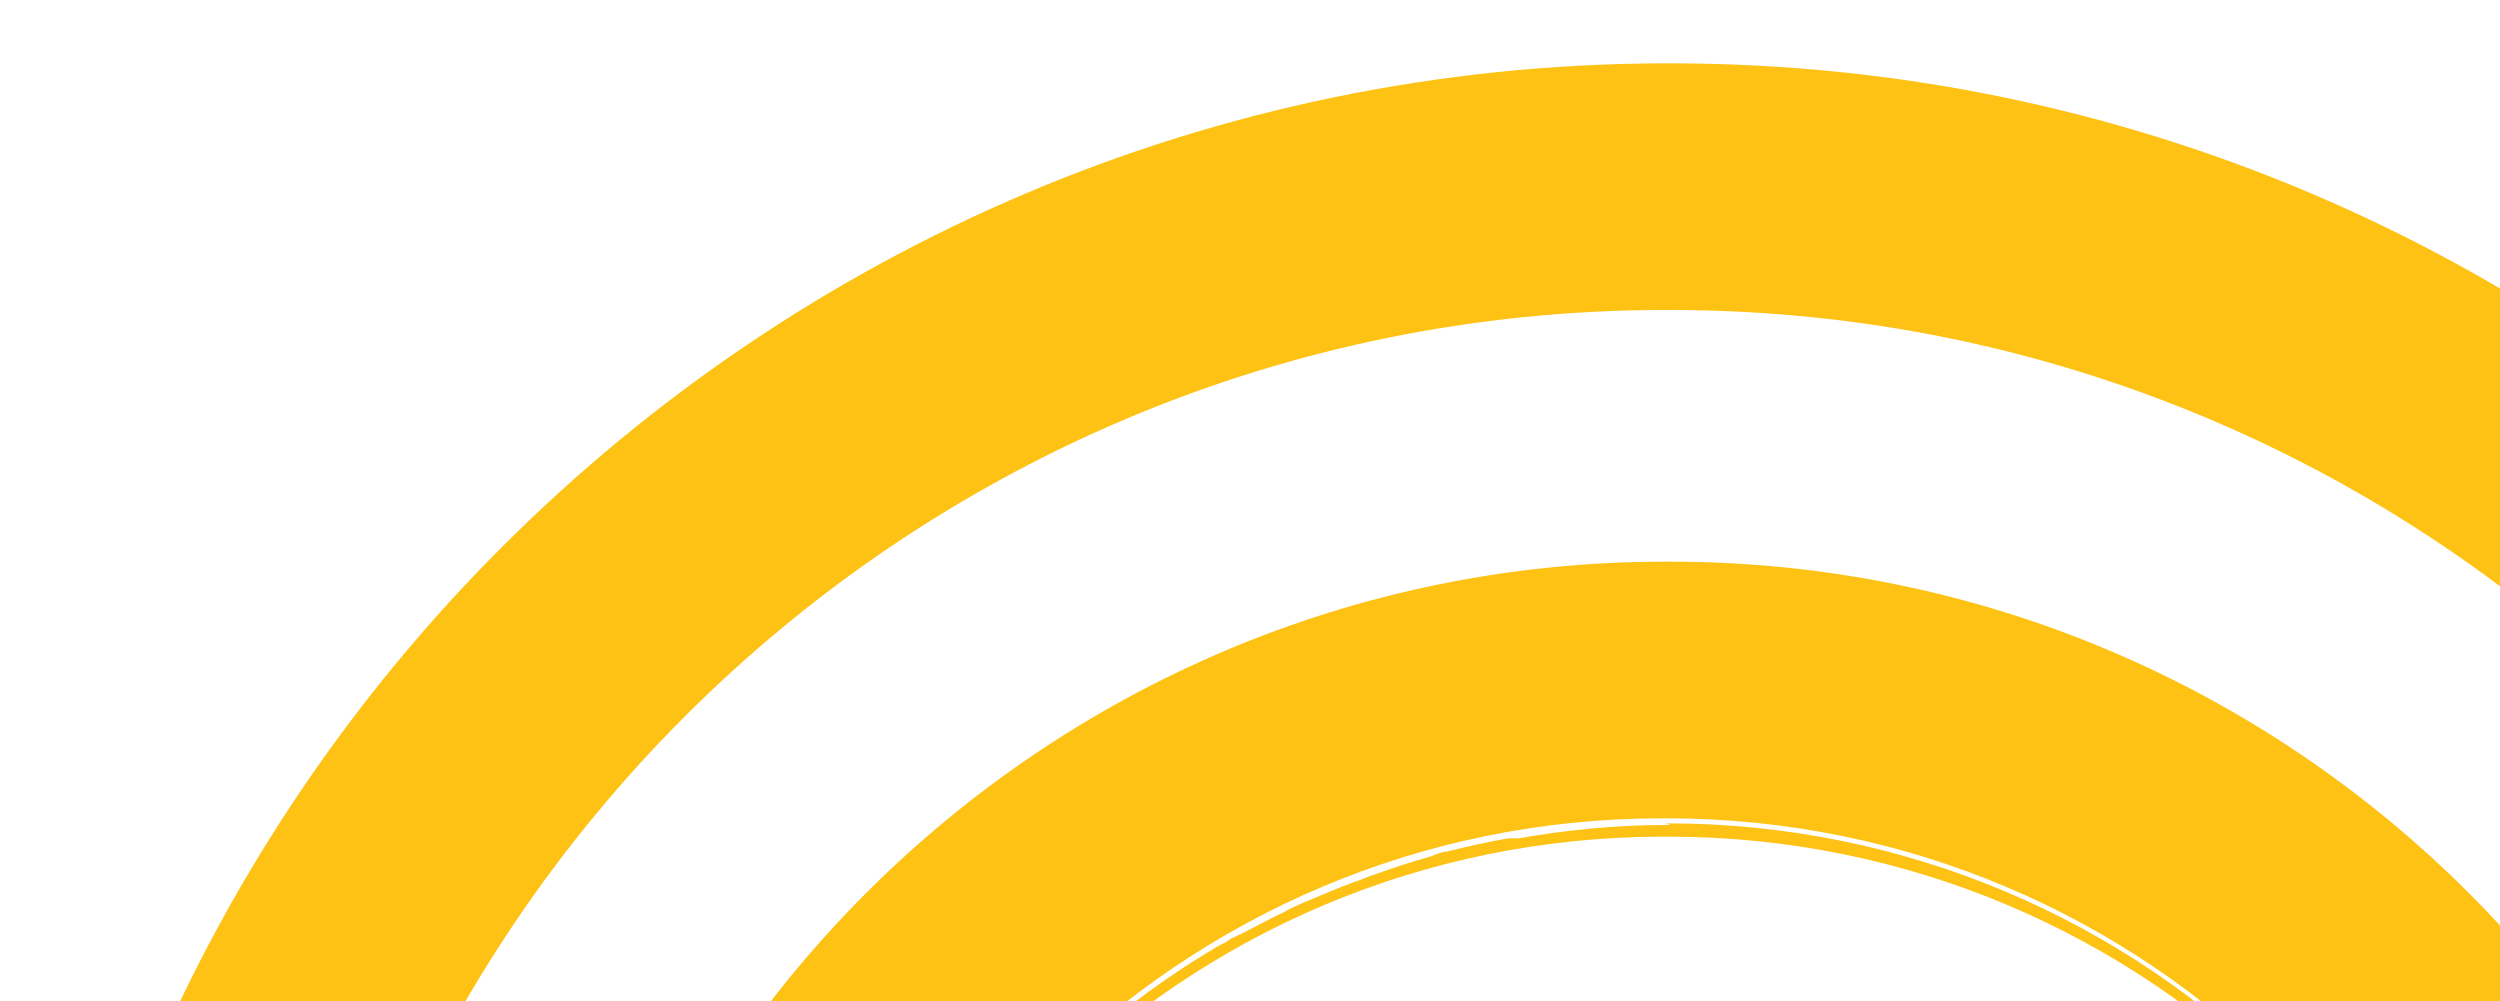
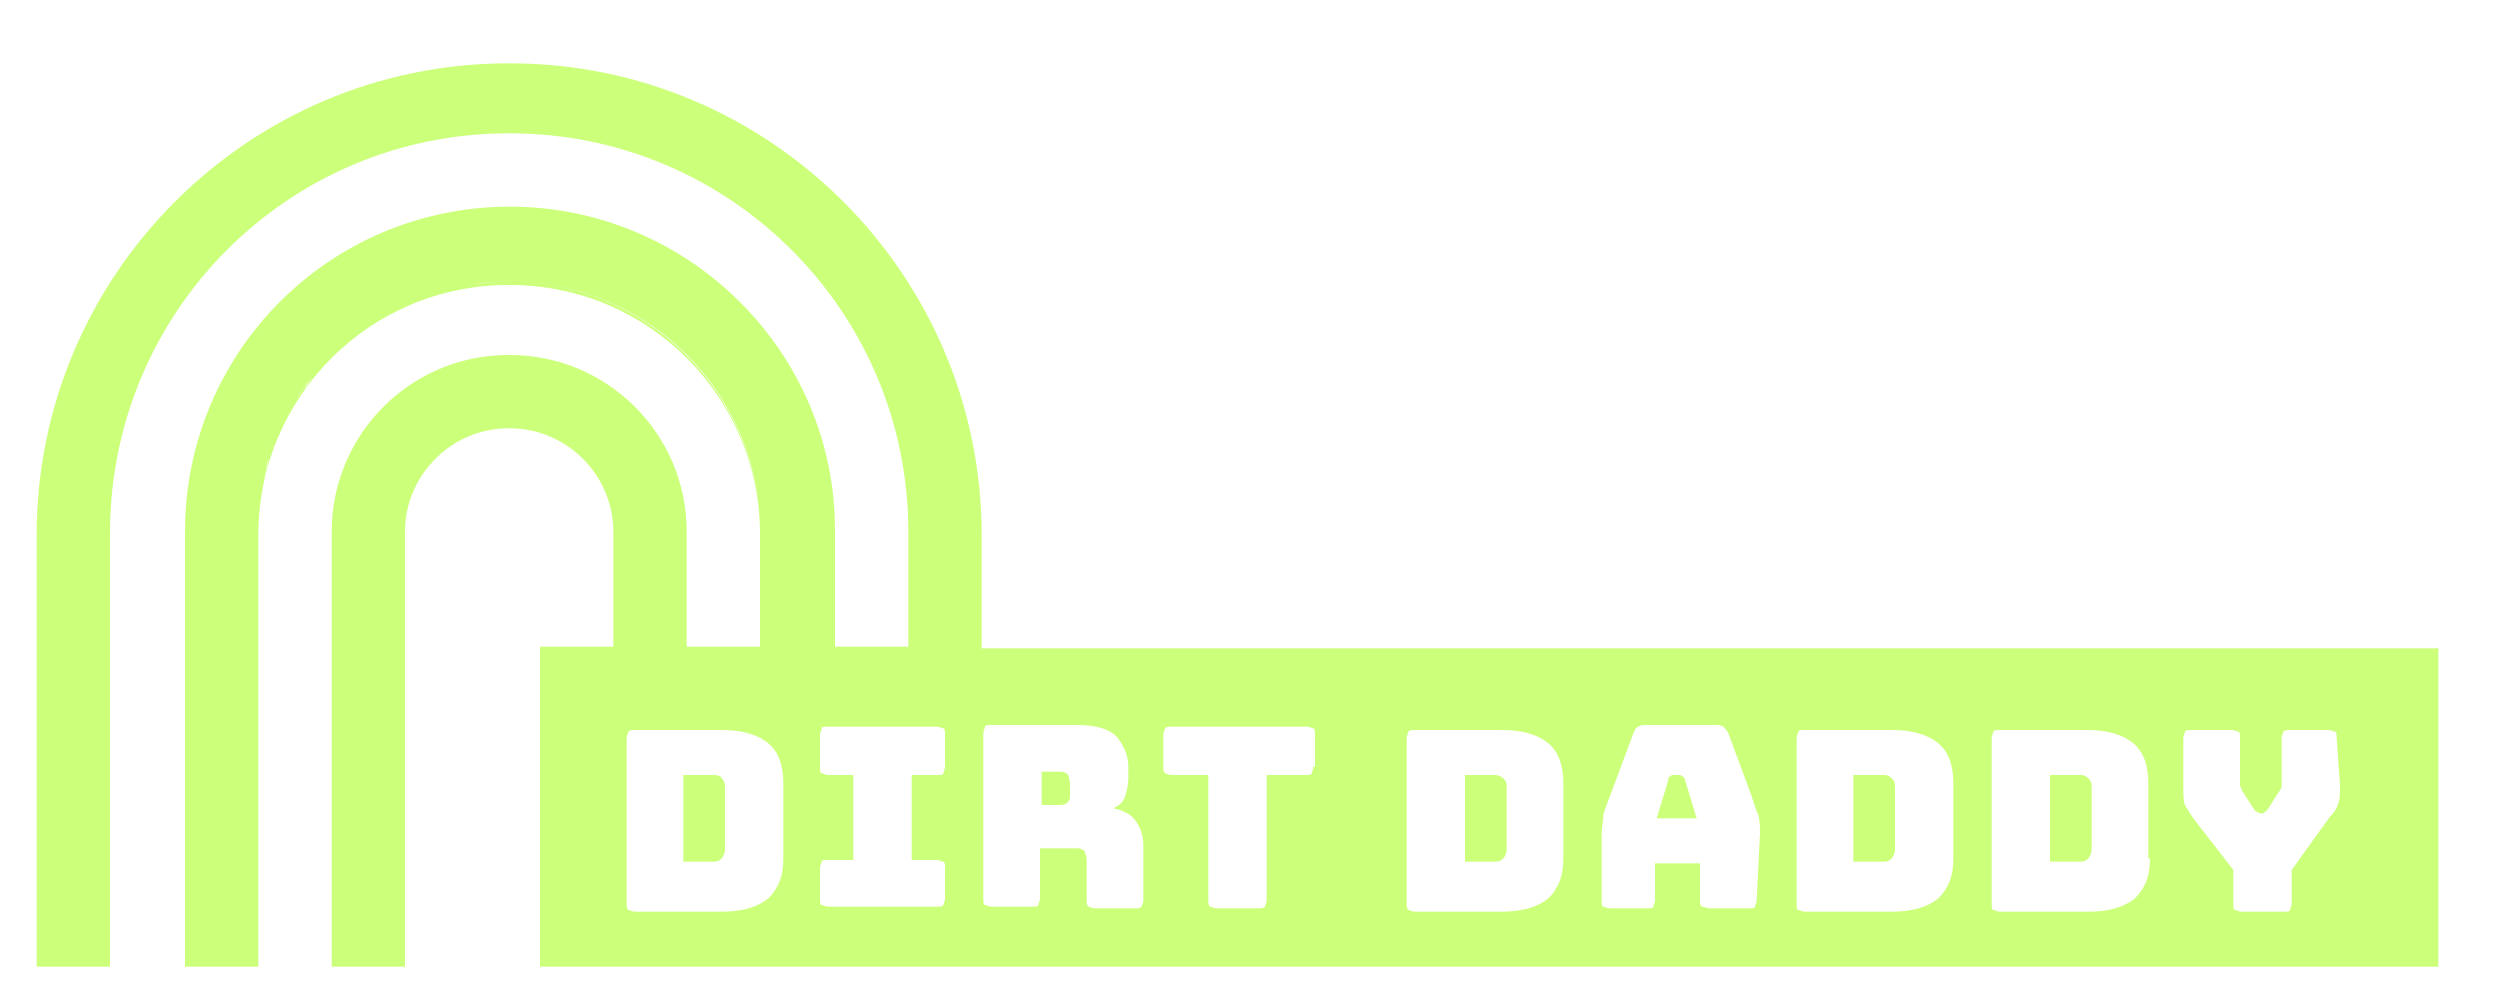
- <svg xmlns="http://www.w3.org/2000/svg" id="Layer_1" data-name="Layer 1" version="1.1" viewBox="0 0 150 60">
-   <defs>
-     <style>
-       .cls-1 {
-         fill: #fec215;
-         stroke-width: 0px;
-       }
-     </style>
-   </defs>
-   <path class="cls-1" d="M345.5,152.9c-.2-.1-.3-.2-.6-.2h-1.3c-.2,0-.4,0-.6.2-.2.1-.3.4-.5.7l-2.5,8.1h8.4l-2.5-8.1c-.1-.3-.3-.6-.5-.7Z" />
-   <path class="cls-1" d="M387.4,152.6h-6.3v18.1h6.3c.9,0,1.5-.2,1.9-.6.4-.4.6-1.1.6-2v-13c0-.9-.2-1.5-.6-1.9s-1-.6-1.9-.6Z" />
-   <path class="cls-1" d="M306,152.6h-6.3v18.1h6.3c.9,0,1.5-.2,1.9-.6.4-.4.6-1.1.6-2v-13c0-.9-.2-1.5-.6-1.9-.4-.4-1-.6-1.9-.6Z" />
-   <path class="cls-1" d="M215.1,152h-4v6.8h4c.9,0,1.5-.2,1.9-.7.3-.5.5-1.1.5-1.8v-1.8c0-.7-.2-1.3-.5-1.8-.3-.5-.9-.7-1.9-.7Z" />
-   <path class="cls-1" d="M198.8,126v-23.6c0-54.4-44.2-98.6-98.6-98.6h-.3C45.5,3.9,1.2,48.1,1.2,102.5v90.2h46.3v-90.2c0-28.9,23.4-52.3,52.3-52.3h.3c28.9,0,52.3,23.4,52.3,52.3v23.5h0s-15.4,0-15.4,0v-24.2c0-20.4-16.6-36.9-36.9-36.9h-.3c-20.4,0-36.9,16.6-36.9,36.9v90.8h15.4v-90.8c0-11.9,9.6-21.5,21.5-21.5h.3c11.8,0,21.5,9.6,21.5,21.5v24.2h-15.5v66.7h396.9v-66.7H198.8ZM73.3,56.8c.2-.1.4-.3.6-.4-.2.1-.4.3-.6.4ZM77.1,54.7c.3-.2.6-.3,1-.5-.3.2-.7.3-1,.5ZM81.3,52.9c.4-.1.7-.3,1.1-.4-.4.1-.7.3-1.1.4ZM85.8,51.4c.3,0,.7-.2,1-.3-.3,0-.7.2-1,.3ZM90.5,50.4c.2,0,.4,0,.6,0-.2,0-.4,0-.6,0ZM100.2,49.5h-.3c-3,0-5.9.3-8.8.8-.2,0-.4,0-.6,0-1.2.2-2.5.5-3.7.8-.3,0-.7.2-1,.3-1.1.3-2.3.7-3.4,1.1-.4.1-.7.3-1.1.4-1.1.4-2.2.9-3.2,1.3-.3.2-.7.3-1,.5-1.1.5-2.1,1.1-3.2,1.6-.2.1-.4.3-.7.4-4.6,2.7-8.8,6.1-12.3,10.1-.3.3-.6.6-.8.9-.7.8-1.3,1.6-1.9,2.4-.3.4-.7.9-1,1.3-.6.8-1.1,1.6-1.6,2.4-.3.5-.7,1.1-1,1.6-.5.8-.9,1.6-1.3,2.4-.3.6-.6,1.2-.9,1.9-.4.8-.7,1.6-1.1,2.4-.2.5-.4,1-.6,1.5.2-.5.4-1,.6-1.5-.3.7-.5,1.4-.8,2.2,0-.2.1-.4.2-.6,0,.2-.1.4-.2.6-.3.8-.6,1.5-.8,2.3-.3,1-.5,2-.8,3-.9,3.9-1.5,7.9-1.5,12.1v-.3c0-28.9,23.4-52.3,52.3-52.3h.3c28.9,0,52.3,23.4,52.3,52.3v.3c0-28.9-23.4-52.3-52.3-52.3ZM60.9,66.9c-.3.3-.6.6-.8.9.3-.3.6-.6.8-.9ZM58.2,70.2c-.3.4-.7.9-1,1.3.3-.5.7-.9,1-1.3ZM55.6,73.9c-.3.5-.7,1.1-1,1.6.3-.5.6-1.1,1-1.6ZM53.3,77.9c-.3.6-.6,1.2-.9,1.9.3-.6.6-1.2.9-1.9ZM49,89.7c.2-1,.5-2,.8-3-.3,1-.5,2-.8,3ZM100.2,33.7h-.3c-37.4,0-67.8,30.4-67.8,67.8v91h-15.4c0,.3,0,.2,0,0h0c0-.3,0-.2,0,0h0v-90.7c0-45.9,37.3-83.2,83.2-83.2h.3c45.9,0,83.2,37.3,83.2,83.2v24.2h-15.4v-24.5c0-37.4-30.4-67.8-67.8-67.8ZM157.4,170c0,3.7-1.1,6.4-3.2,8.2-2.2,1.8-5.4,2.7-9.9,2.7h-18c-.7,0-1.2-.2-1.5-.5-.3-.3-.5-.8-.5-1.5v-34.6c0-.7.2-1.2.5-1.5.3-.3.8-.5,1.5-.5h18c4.4,0,7.7.9,9.9,2.7,2.2,1.8,3.2,4.5,3.2,8.2v16.6ZM191.2,150.8c0,.7-.2,1.2-.5,1.5-.3.3-.8.5-1.5.5h-5.2v17.9h5.2c.7,0,1.2.2,1.5.5.3.3.5.8.5,1.5v6.3c0,.7-.2,1.2-.5,1.5-.3.3-.8.5-1.5.5h-22.7c-.7,0-1.2-.2-1.5-.5-.3-.3-.5-.8-.5-1.5v-6.3c0-.7.2-1.2.5-1.5.3-.3.8-.5,1.5-.5h5.3v-17.9h-5.3c-.7,0-1.2-.2-1.5-.5-.3-.3-.5-.8-.5-1.5v-6.5c0-.7.2-1.2.5-1.5.3-.3.8-.5,1.5-.5h22.7c.7,0,1.2.2,1.5.5.3.3.5.8.5,1.5v6.5ZM232.7,178.9c0,.7-.2,1.2-.5,1.5-.3.3-.8.5-1.5.5h-8.3c-.7,0-1.2-.2-1.5-.5-.3-.3-.5-.8-.5-1.5v-8.2c0-.8-.2-1.4-.5-1.7-.3-.4-.8-.6-1.6-.6h-7.5v10.5c0,.7-.2,1.2-.5,1.5-.3.3-.8.5-1.5.5h-8.2c-.7,0-1.2-.2-1.5-.5-.3-.3-.5-.8-.5-1.5v-34.6c0-.7.2-1.2.5-1.5.3-.3.8-.5,1.5-.5h17.8c4,0,6.7.8,8.2,2.5,1.5,1.7,2.3,3.8,2.3,6.4v2.5c0,1.5-.2,2.8-.7,3.8-.4,1-1.2,1.8-2.3,2.3,1.9.2,3.5,1,4.7,2.3,1.2,1.4,1.8,3.1,1.8,5.4v11.3ZM268.2,150.8c0,.7-.2,1.2-.5,1.5-.3.3-.8.5-1.5.5h-7.8v26.2c0,.7-.2,1.2-.5,1.5-.3.3-.8.5-1.5.5h-8.6c-.7,0-1.2-.2-1.5-.5-.3-.3-.5-.8-.5-1.5v-26.2h-7.8c-.7,0-1.2-.2-1.5-.5-.3-.3-.5-.8-.5-1.5v-6.5c0-.7.2-1.2.5-1.5.3-.3.8-.5,1.5-.5h28.2c.7,0,1.2.2,1.5.5.3.3.5.8.5,1.5v6.5ZM320.5,170c0,3.7-1.1,6.4-3.2,8.2-2.2,1.8-5.4,2.7-9.9,2.7h-18c-.7,0-1.2-.2-1.5-.5-.3-.3-.5-.8-.5-1.5v-34.6c0-.7.2-1.2.5-1.5.3-.3.8-.5,1.5-.5h18c4.4,0,7.7.9,9.9,2.7,2.2,1.8,3.2,4.5,3.2,8.2v16.6ZM361,178.9c0,.7-.2,1.2-.5,1.5-.3.3-.8.5-1.5.5h-8.1c-.7,0-1.2-.2-1.6-.5-.3-.3-.5-.8-.5-1.5v-7.5h-9.4v7.5c0,.7-.2,1.2-.5,1.5-.3.3-.8.5-1.5.5h-7.8c-.7,0-1.2-.2-1.5-.5-.3-.3-.5-.8-.5-1.5v-14.1c0-1.1.2-2.3.5-3.7s.9-3,1.6-4.9l4.6-12.1c.2-.6.5-1,1-1.3.4-.3,1-.4,1.7-.4h14.3c.7,0,1.2.1,1.7.4.4.3.8.7,1,1.3l4.6,12.1c.7,1.8,1.2,3.5,1.6,4.9.3,1.4.5,2.6.5,3.7v14.1ZM401.9,170c0,3.7-1.1,6.4-3.2,8.2-2.2,1.8-5.4,2.7-9.9,2.7h-18c-.7,0-1.2-.2-1.5-.5-.3-.3-.5-.8-.5-1.5v-34.6c0-.7.2-1.2.5-1.5.3-.3.8-.5,1.5-.5h18c4.4,0,7.7.9,9.9,2.7,2.2,1.8,3.2,4.5,3.2,8.2v16.6ZM443,170c0,3.7-1.1,6.4-3.2,8.2-2.2,1.8-5.4,2.7-9.9,2.7h-18c-.7,0-1.2-.2-1.5-.5-.3-.3-.5-.8-.5-1.5v-34.6c0-.7.2-1.2.5-1.5.3-.3.8-.5,1.5-.5h18c4.4,0,7.7.9,9.9,2.7,2.2,1.8,3.2,4.5,3.2,8.2v16.6ZM482.7,154.6c0,1.6-.1,2.9-.4,3.7-.3.8-.8,1.8-1.6,2.9l-8.1,11v6.8c0,.7-.2,1.2-.5,1.5-.3.3-.8.5-1.5.5h-8.6c-.7,0-1.2-.2-1.5-.5-.3-.3-.5-.8-.5-1.5v-6.8l-8.2-10.9c-.8-1.1-1.4-2.1-1.6-2.9-.3-.8-.4-2-.4-3.7v-10.2c0-.7.2-1.2.5-1.5.3-.3.8-.5,1.5-.5h8.2c.7,0,1.2.2,1.5.5.3.3.5.8.5,1.5v8.7c0,.4,0,.7,0,1.1,0,.4.2.8.4,1.1l2.5,3.8c.2.3.4.6.6.7.2.1.4.2.7.2h.5c.3,0,.5,0,.7-.2.2-.1.4-.4.6-.7l2.5-3.8c.2-.4.4-.7.4-1.1,0-.4,0-.8,0-1.1v-8.7c0-.7.2-1.2.5-1.5.3-.3.8-.5,1.5-.5h7.9c.7,0,1.2.2,1.5.5.3.3.5.8.5,1.5v10.2Z" />
-   <path class="cls-1" d="M142.8,152.6h-6.3v18.1h6.3c.9,0,1.5-.2,1.9-.6.4-.4.6-1.1.6-2v-13c0-.9-.2-1.5-.6-1.9-.4-.4-1-.6-1.9-.6Z" />
-   <path class="cls-1" d="M428.5,152.6h-6.3v18.1h6.3c.9,0,1.5-.2,1.9-.6.4-.4.6-1.1.6-2v-13c0-.9-.2-1.5-.6-1.9-.4-.4-1-.6-1.9-.6Z" />
+ <svg xmlns="http://www.w3.org/2000/svg" version="1.1" id="Layer_1" x="0px" y="0px" viewBox="0 0 150 60" style="enable-background:new 0 0 150 60;" xml:space="preserve">
+   <style type="text/css">
+ 	.st0{fill:#CCFF7A;}
+ </style>
+   <path class="st0" d="M101,46.6c-0.1,0-0.1-0.1-0.2-0.1h-0.4c-0.1,0-0.1,0-0.2,0.1c-0.1,0-0.1,0.1-0.1,0.2l-0.7,2.3h2.4l-0.7-2.3  C101.1,46.7,101,46.6,101,46.6L101,46.6z" />
+   <path class="st0" d="M113,46.5h-1.8v5.2h1.8c0.3,0,0.4-0.1,0.5-0.2c0.1-0.1,0.2-0.3,0.2-0.6v-3.7c0-0.3-0.1-0.4-0.2-0.5  C113.4,46.6,113.3,46.5,113,46.5z" />
+   <path class="st0" d="M89.7,46.5h-1.8v5.2h1.8c0.3,0,0.4-0.1,0.5-0.2c0.1-0.1,0.2-0.3,0.2-0.6v-3.7c0-0.3-0.1-0.4-0.2-0.5  C90.1,46.6,89.9,46.5,89.7,46.5z" />
+   <path class="st0" d="M63.6,46.3h-1.1v2h1.1c0.3,0,0.4-0.1,0.5-0.2c0.1-0.1,0.1-0.3,0.1-0.5V47c0-0.2-0.1-0.4-0.1-0.5  C64,46.4,63.9,46.3,63.6,46.3z" />
+   <path class="st0" d="M58.9,38.9v-6.8c0-15.6-12.7-28.3-28.3-28.3h-0.1C14.9,3.8,2.2,16.5,2.2,32.1V58h13.3V32.1c0-8.3,6.7-15,15-15  h0.1c8.3,0,15,6.7,15,15v6.7l0,0h-4.4v-6.9c0-5.9-4.8-10.6-10.6-10.6h-0.1c-5.9,0-10.6,4.8-10.6,10.6V58h4.4V31.9  c0-3.4,2.8-6.2,6.2-6.2h0.1c3.4,0,6.2,2.8,6.2,6.2v6.9h-4.4V58h113.9V38.9H58.9z M22.9,19c0.1,0,0.1-0.1,0.2-0.1  C23,18.9,22.9,19,22.9,19z M24,18.4c0.1-0.1,0.2-0.1,0.3-0.1C24.2,18.3,24.1,18.3,24,18.4z M25.2,17.9c0.1,0,0.2-0.1,0.3-0.1  C25.4,17.8,25.3,17.9,25.2,17.9z M26.5,17.5c0.1,0,0.2-0.1,0.3-0.1C26.7,17.4,26.6,17.4,26.5,17.5z M27.8,17.2c0.1,0,0.1,0,0.2,0  C27.9,17.2,27.9,17.2,27.8,17.2z M30.6,16.9L30.6,16.9c-0.9,0-1.8,0.1-2.6,0.2c-0.1,0-0.1,0-0.2,0c-0.3,0.1-0.7,0.1-1.1,0.2  c-0.1,0-0.2,0.1-0.3,0.1c-0.3,0.1-0.7,0.2-1,0.3c-0.1,0-0.2,0.1-0.3,0.1c-0.3,0.1-0.6,0.3-0.9,0.4c-0.1,0.1-0.2,0.1-0.3,0.1  c-0.3,0.1-0.6,0.3-0.9,0.5c-0.1,0-0.1,0.1-0.2,0.1c-1.3,0.8-2.5,1.8-3.5,2.9c-0.1,0.1-0.2,0.2-0.2,0.3c-0.2,0.2-0.4,0.5-0.5,0.7  c-0.1,0.1-0.2,0.3-0.3,0.4c-0.2,0.2-0.3,0.5-0.5,0.7c-0.1,0.1-0.2,0.3-0.3,0.5c-0.1,0.2-0.3,0.5-0.4,0.7c-0.1,0.2-0.2,0.3-0.3,0.5  c-0.1,0.2-0.2,0.5-0.3,0.7c-0.1,0.1-0.1,0.3-0.2,0.4c0.1-0.1,0.1-0.3,0.2-0.4c-0.1,0.2-0.1,0.4-0.2,0.6c0-0.1,0-0.1,0.1-0.2  c0,0.1,0,0.1-0.1,0.2c-0.1,0.2-0.2,0.4-0.2,0.7c-0.1,0.3-0.1,0.6-0.2,0.9c-0.3,1.1-0.4,2.3-0.4,3.5v-0.1c0-8.3,6.7-15,15-15h0.1  c8.3,0,15,6.7,15,15v0.1C45.6,23.6,38.8,16.9,30.6,16.9L30.6,16.9z M19.3,21.9c-0.1,0.1-0.2,0.2-0.2,0.3  C19.2,22.1,19.3,22,19.3,21.9z M18.6,22.9c-0.1,0.1-0.2,0.3-0.3,0.4C18.4,23.1,18.5,23,18.6,22.9z M17.8,23.9  c-0.1,0.1-0.2,0.3-0.3,0.5C17.6,24.2,17.7,24.1,17.8,23.9z M17.1,25.1c-0.1,0.2-0.2,0.3-0.3,0.5C17,25.4,17.1,25.3,17.1,25.1z   M15.9,28.4c0.1-0.3,0.1-0.6,0.2-0.9C16.1,27.9,16,28.2,15.9,28.4z M30.6,12.4L30.6,12.4c-10.8,0-19.5,8.7-19.5,19.5v26.1H6.6  c0,0.1,0,0.1,0,0l0,0c0-0.1,0-0.1,0,0l0,0v-26C6.6,18.7,17.3,8,30.5,8h0.1c13.2,0,23.9,10.7,23.9,23.9v6.9h-4.4v-7  C50.1,21.1,41.3,12.4,30.6,12.4z M47,51.5c0,1.1-0.3,1.8-0.9,2.4c-0.6,0.5-1.5,0.8-2.8,0.8h-5.2c-0.2,0-0.3-0.1-0.4-0.1  c-0.1-0.1-0.1-0.2-0.1-0.4v-9.9c0-0.2,0.1-0.3,0.1-0.4c0.1-0.1,0.2-0.1,0.4-0.1h5.2c1.3,0,2.2,0.3,2.8,0.8s0.9,1.3,0.9,2.4V51.5  L47,51.5z M56.7,46c0,0.2-0.1,0.3-0.1,0.4s-0.2,0.1-0.4,0.1h-1.5v5.1h1.5c0.2,0,0.3,0.1,0.4,0.1s0.1,0.2,0.1,0.4v1.8  c0,0.2-0.1,0.3-0.1,0.4s-0.2,0.1-0.4,0.1h-6.5c-0.2,0-0.3-0.1-0.4-0.1s-0.1-0.2-0.1-0.4v-1.8c0-0.2,0.1-0.3,0.1-0.4s0.2-0.1,0.4-0.1  h1.5v-5.1h-1.5c-0.2,0-0.3-0.1-0.4-0.1s-0.1-0.2-0.1-0.4v-1.9c0-0.2,0.1-0.3,0.1-0.4s0.2-0.1,0.4-0.1h6.5c0.2,0,0.3,0.1,0.4,0.1  s0.1,0.2,0.1,0.4V46z M68.6,54c0,0.2-0.1,0.3-0.1,0.4c-0.1,0.1-0.2,0.1-0.4,0.1h-2.4c-0.2,0-0.3-0.1-0.4-0.1  c-0.1-0.1-0.1-0.2-0.1-0.4v-2.4c0-0.2-0.1-0.4-0.1-0.5c-0.1-0.1-0.2-0.2-0.5-0.2h-2.2v3c0,0.2-0.1,0.3-0.1,0.4s-0.2,0.1-0.4,0.1  h-2.4c-0.2,0-0.3-0.1-0.4-0.1s-0.1-0.2-0.1-0.4v-9.9c0-0.2,0.1-0.3,0.1-0.4s0.2-0.1,0.4-0.1h5.1c1.1,0,1.9,0.2,2.4,0.7  c0.4,0.5,0.7,1.1,0.7,1.8v0.7c0,0.4-0.1,0.8-0.2,1.1c-0.1,0.3-0.3,0.5-0.7,0.7c0.5,0.1,1,0.3,1.3,0.7c0.3,0.4,0.5,0.9,0.5,1.5  L68.6,54L68.6,54z M78.8,46c0,0.2-0.1,0.3-0.1,0.4s-0.2,0.1-0.4,0.1H76v7.5c0,0.2-0.1,0.3-0.1,0.4c-0.1,0.1-0.2,0.1-0.4,0.1H73  c-0.2,0-0.3-0.1-0.4-0.1c-0.1-0.1-0.1-0.2-0.1-0.4v-7.5h-2.2c-0.2,0-0.3-0.1-0.4-0.1c-0.1-0.1-0.1-0.2-0.1-0.4v-1.9  c0-0.2,0.1-0.3,0.1-0.4c0.1-0.1,0.2-0.1,0.4-0.1h8.1c0.2,0,0.3,0.1,0.4,0.1s0.1,0.2,0.1,0.4V46z M93.8,51.5c0,1.1-0.3,1.8-0.9,2.4  c-0.6,0.5-1.5,0.8-2.8,0.8h-5.2c-0.2,0-0.3-0.1-0.4-0.1c-0.1-0.1-0.1-0.2-0.1-0.4v-9.9c0-0.2,0.1-0.3,0.1-0.4  c0.1-0.1,0.2-0.1,0.4-0.1h5.2c1.3,0,2.2,0.3,2.8,0.8s0.9,1.3,0.9,2.4V51.5L93.8,51.5z M105.4,54c0,0.2-0.1,0.3-0.1,0.4  s-0.2,0.1-0.4,0.1h-2.3c-0.2,0-0.3-0.1-0.5-0.1c-0.1-0.1-0.1-0.2-0.1-0.4v-2.2h-2.7V54c0,0.2-0.1,0.3-0.1,0.4s-0.2,0.1-0.4,0.1h-2.2  c-0.2,0-0.3-0.1-0.4-0.1s-0.1-0.2-0.1-0.4v-4c0-0.3,0.1-0.7,0.1-1.1c0.1-0.4,0.3-0.9,0.5-1.4l1.3-3.5c0.1-0.2,0.1-0.3,0.3-0.4  c0.1-0.1,0.3-0.1,0.5-0.1h4.1c0.2,0,0.3,0,0.5,0.1c0.1,0.1,0.2,0.2,0.3,0.4l1.3,3.5c0.2,0.5,0.3,1,0.5,1.4c0.1,0.4,0.1,0.7,0.1,1.1  L105.4,54L105.4,54z M117.2,51.5c0,1.1-0.3,1.8-0.9,2.4c-0.6,0.5-1.5,0.8-2.8,0.8h-5.2c-0.2,0-0.3-0.1-0.4-0.1s-0.1-0.2-0.1-0.4  v-9.9c0-0.2,0.1-0.3,0.1-0.4s0.2-0.1,0.4-0.1h5.2c1.3,0,2.2,0.3,2.8,0.8s0.9,1.3,0.9,2.4V51.5L117.2,51.5z M129,51.5  c0,1.1-0.3,1.8-0.9,2.4c-0.6,0.5-1.5,0.8-2.8,0.8H120c-0.2,0-0.3-0.1-0.4-0.1s-0.1-0.2-0.1-0.4v-9.9c0-0.2,0.1-0.3,0.1-0.4  s0.2-0.1,0.4-0.1h5.2c1.3,0,2.2,0.3,2.8,0.8c0.6,0.5,0.9,1.3,0.9,2.4V51.5L129,51.5z M140.4,47.1c0,0.5,0,0.8-0.1,1.1  s-0.2,0.5-0.5,0.8l-2.3,3.2v2c0,0.2-0.1,0.3-0.1,0.4s-0.2,0.1-0.4,0.1h-2.5c-0.2,0-0.3-0.1-0.4-0.1s-0.1-0.2-0.1-0.4v-2l-2.4-3.1  c-0.2-0.3-0.4-0.6-0.5-0.8c-0.1-0.2-0.1-0.6-0.1-1.1v-2.9c0-0.2,0.1-0.3,0.1-0.4s0.2-0.1,0.4-0.1h2.4c0.2,0,0.3,0.1,0.4,0.1  s0.1,0.2,0.1,0.4v2.5c0,0.1,0,0.2,0,0.3c0,0.1,0.1,0.2,0.1,0.3l0.7,1.1c0.1,0.1,0.1,0.2,0.2,0.2c0.1,0,0.1,0.1,0.2,0.1h0.1  c0.1,0,0.1,0,0.2-0.1c0.1,0,0.1-0.1,0.2-0.2l0.7-1.1c0.1-0.1,0.1-0.2,0.1-0.3c0-0.1,0-0.2,0-0.3v-2.5c0-0.2,0.1-0.3,0.1-0.4  c0.1-0.1,0.2-0.1,0.4-0.1h2.3c0.2,0,0.3,0.1,0.4,0.1s0.1,0.2,0.1,0.4L140.4,47.1L140.4,47.1z" />
+   <path class="st0" d="M42.8,46.5H41v5.2h1.8c0.3,0,0.4-0.1,0.5-0.2c0.1-0.1,0.2-0.3,0.2-0.6v-3.7c0-0.3-0.1-0.4-0.2-0.5  C43.3,46.6,43.1,46.5,42.8,46.5z" />
+   <path class="st0" d="M124.8,46.5H123v5.2h1.8c0.3,0,0.4-0.1,0.5-0.2c0.1-0.1,0.2-0.3,0.2-0.6v-3.7c0-0.3-0.1-0.4-0.2-0.5  C125.2,46.6,125.1,46.5,124.8,46.5z" />
</svg>
